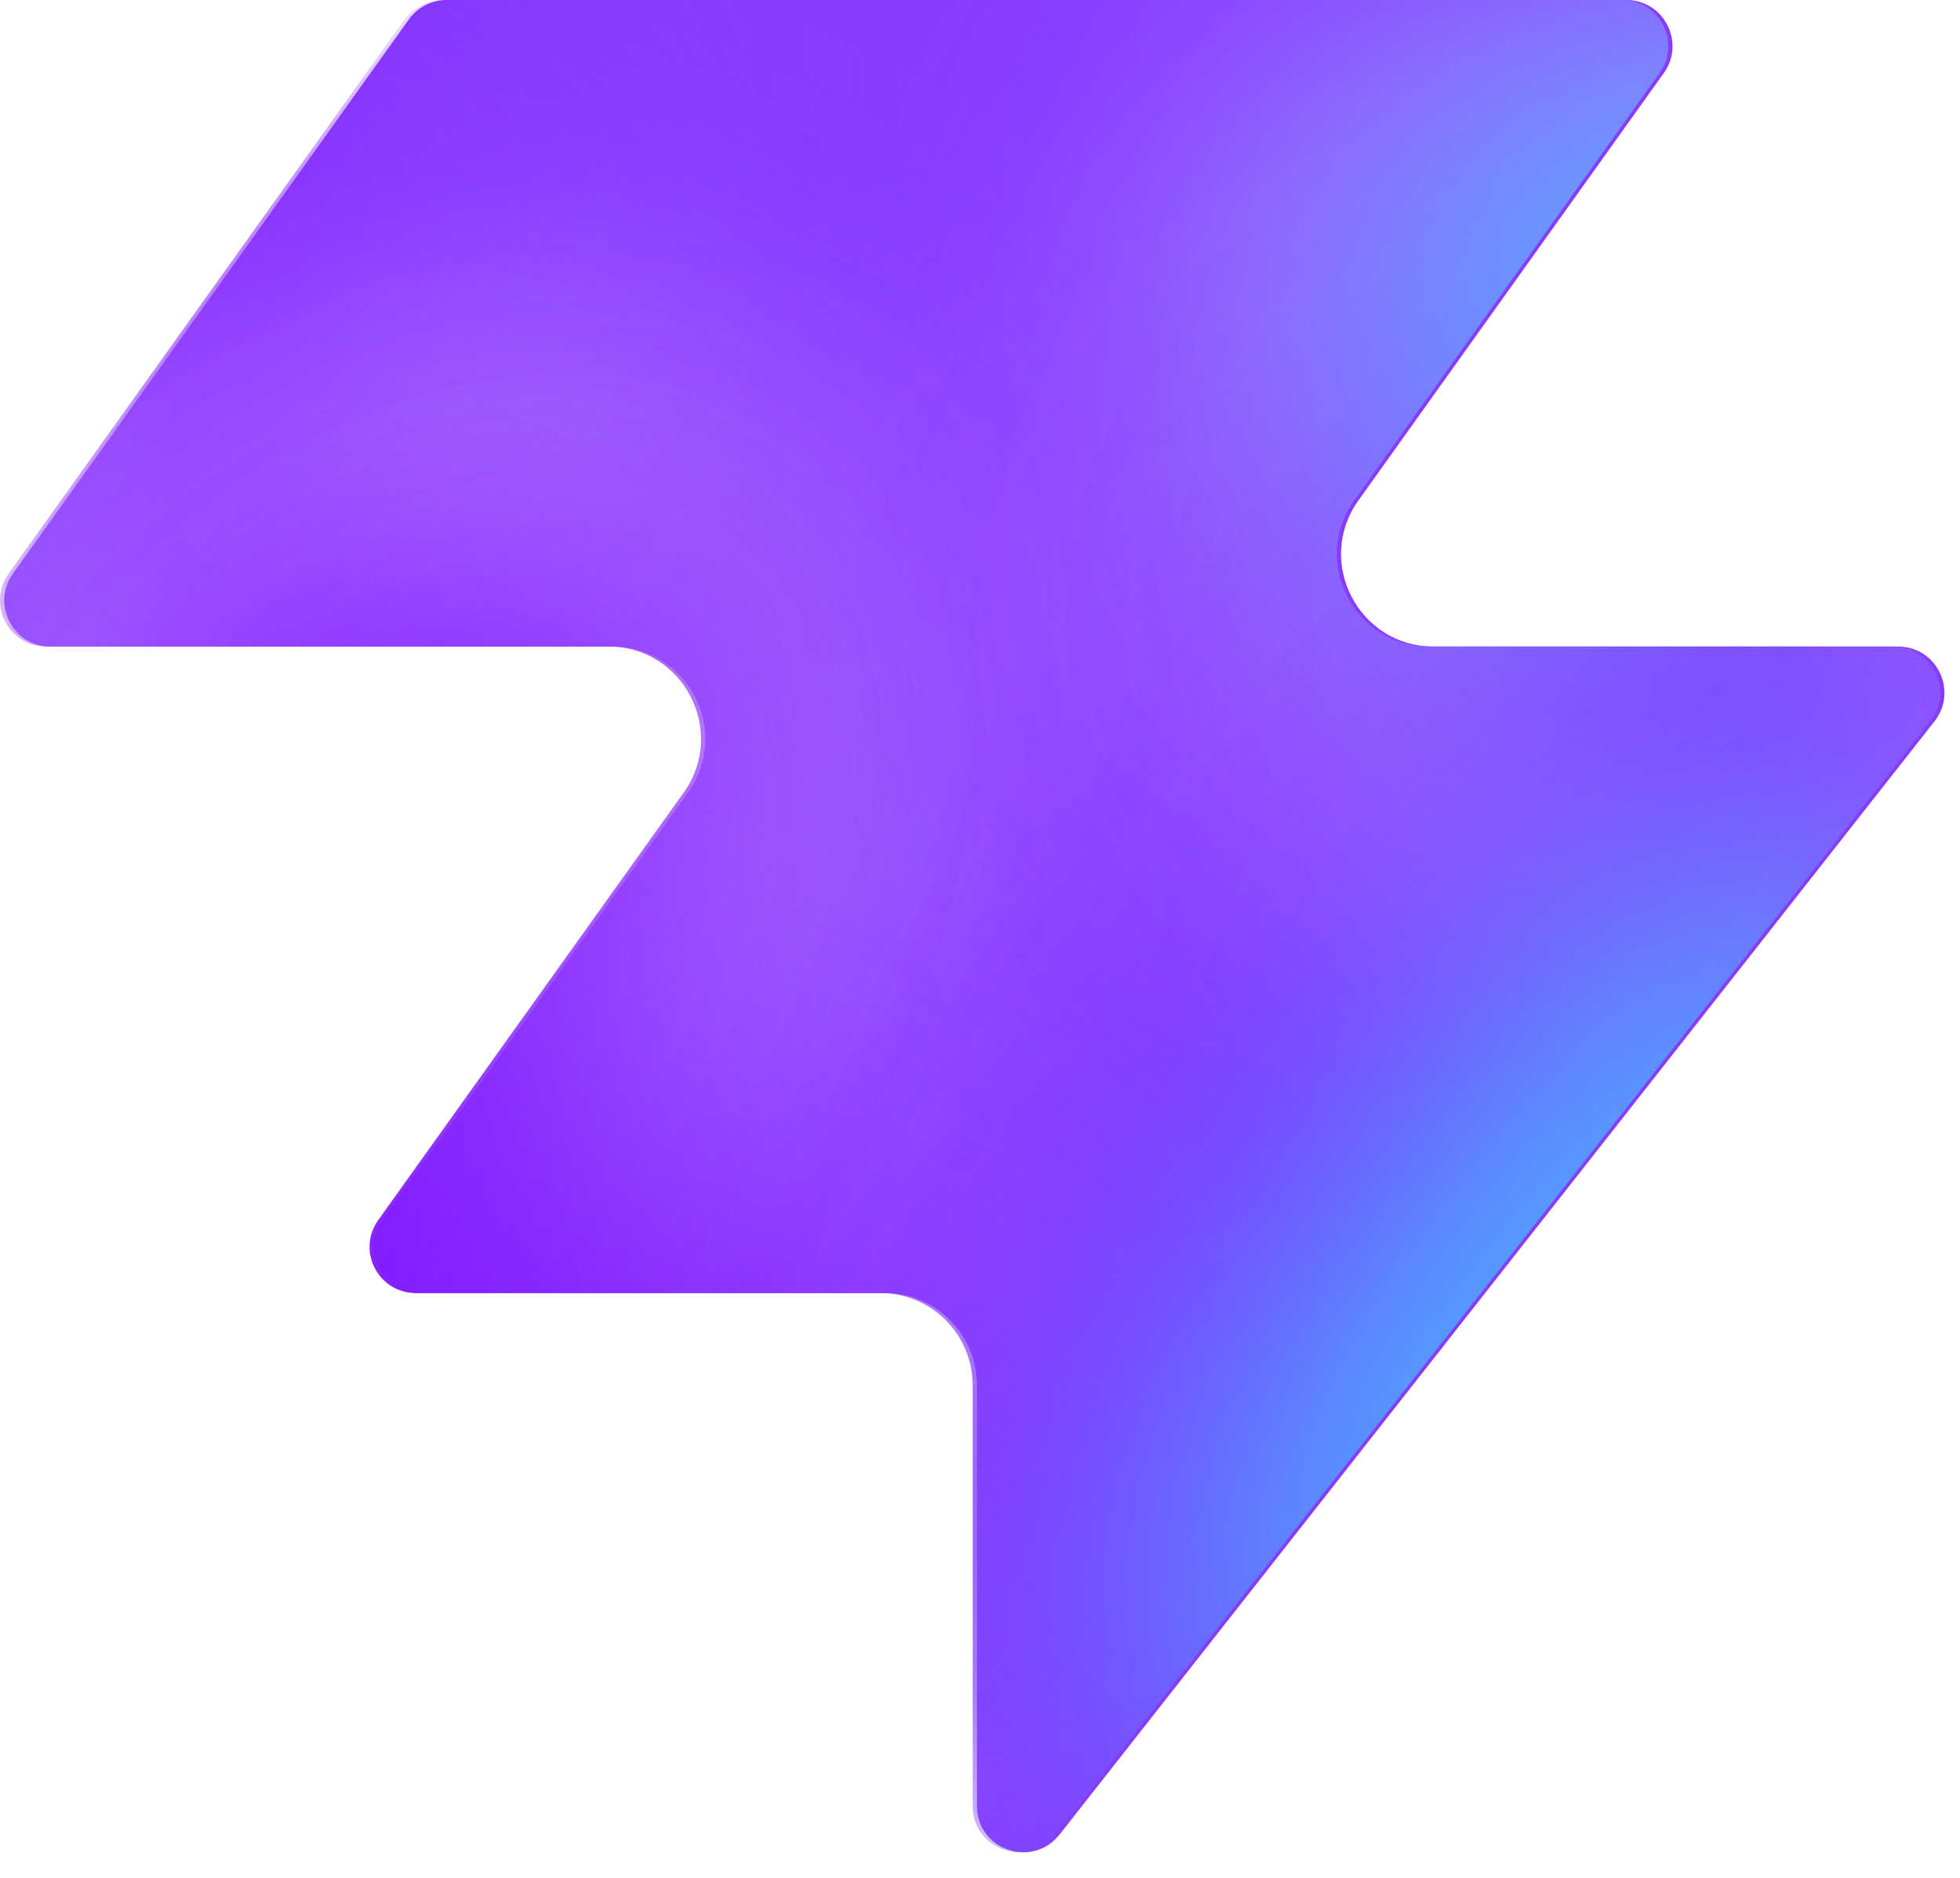
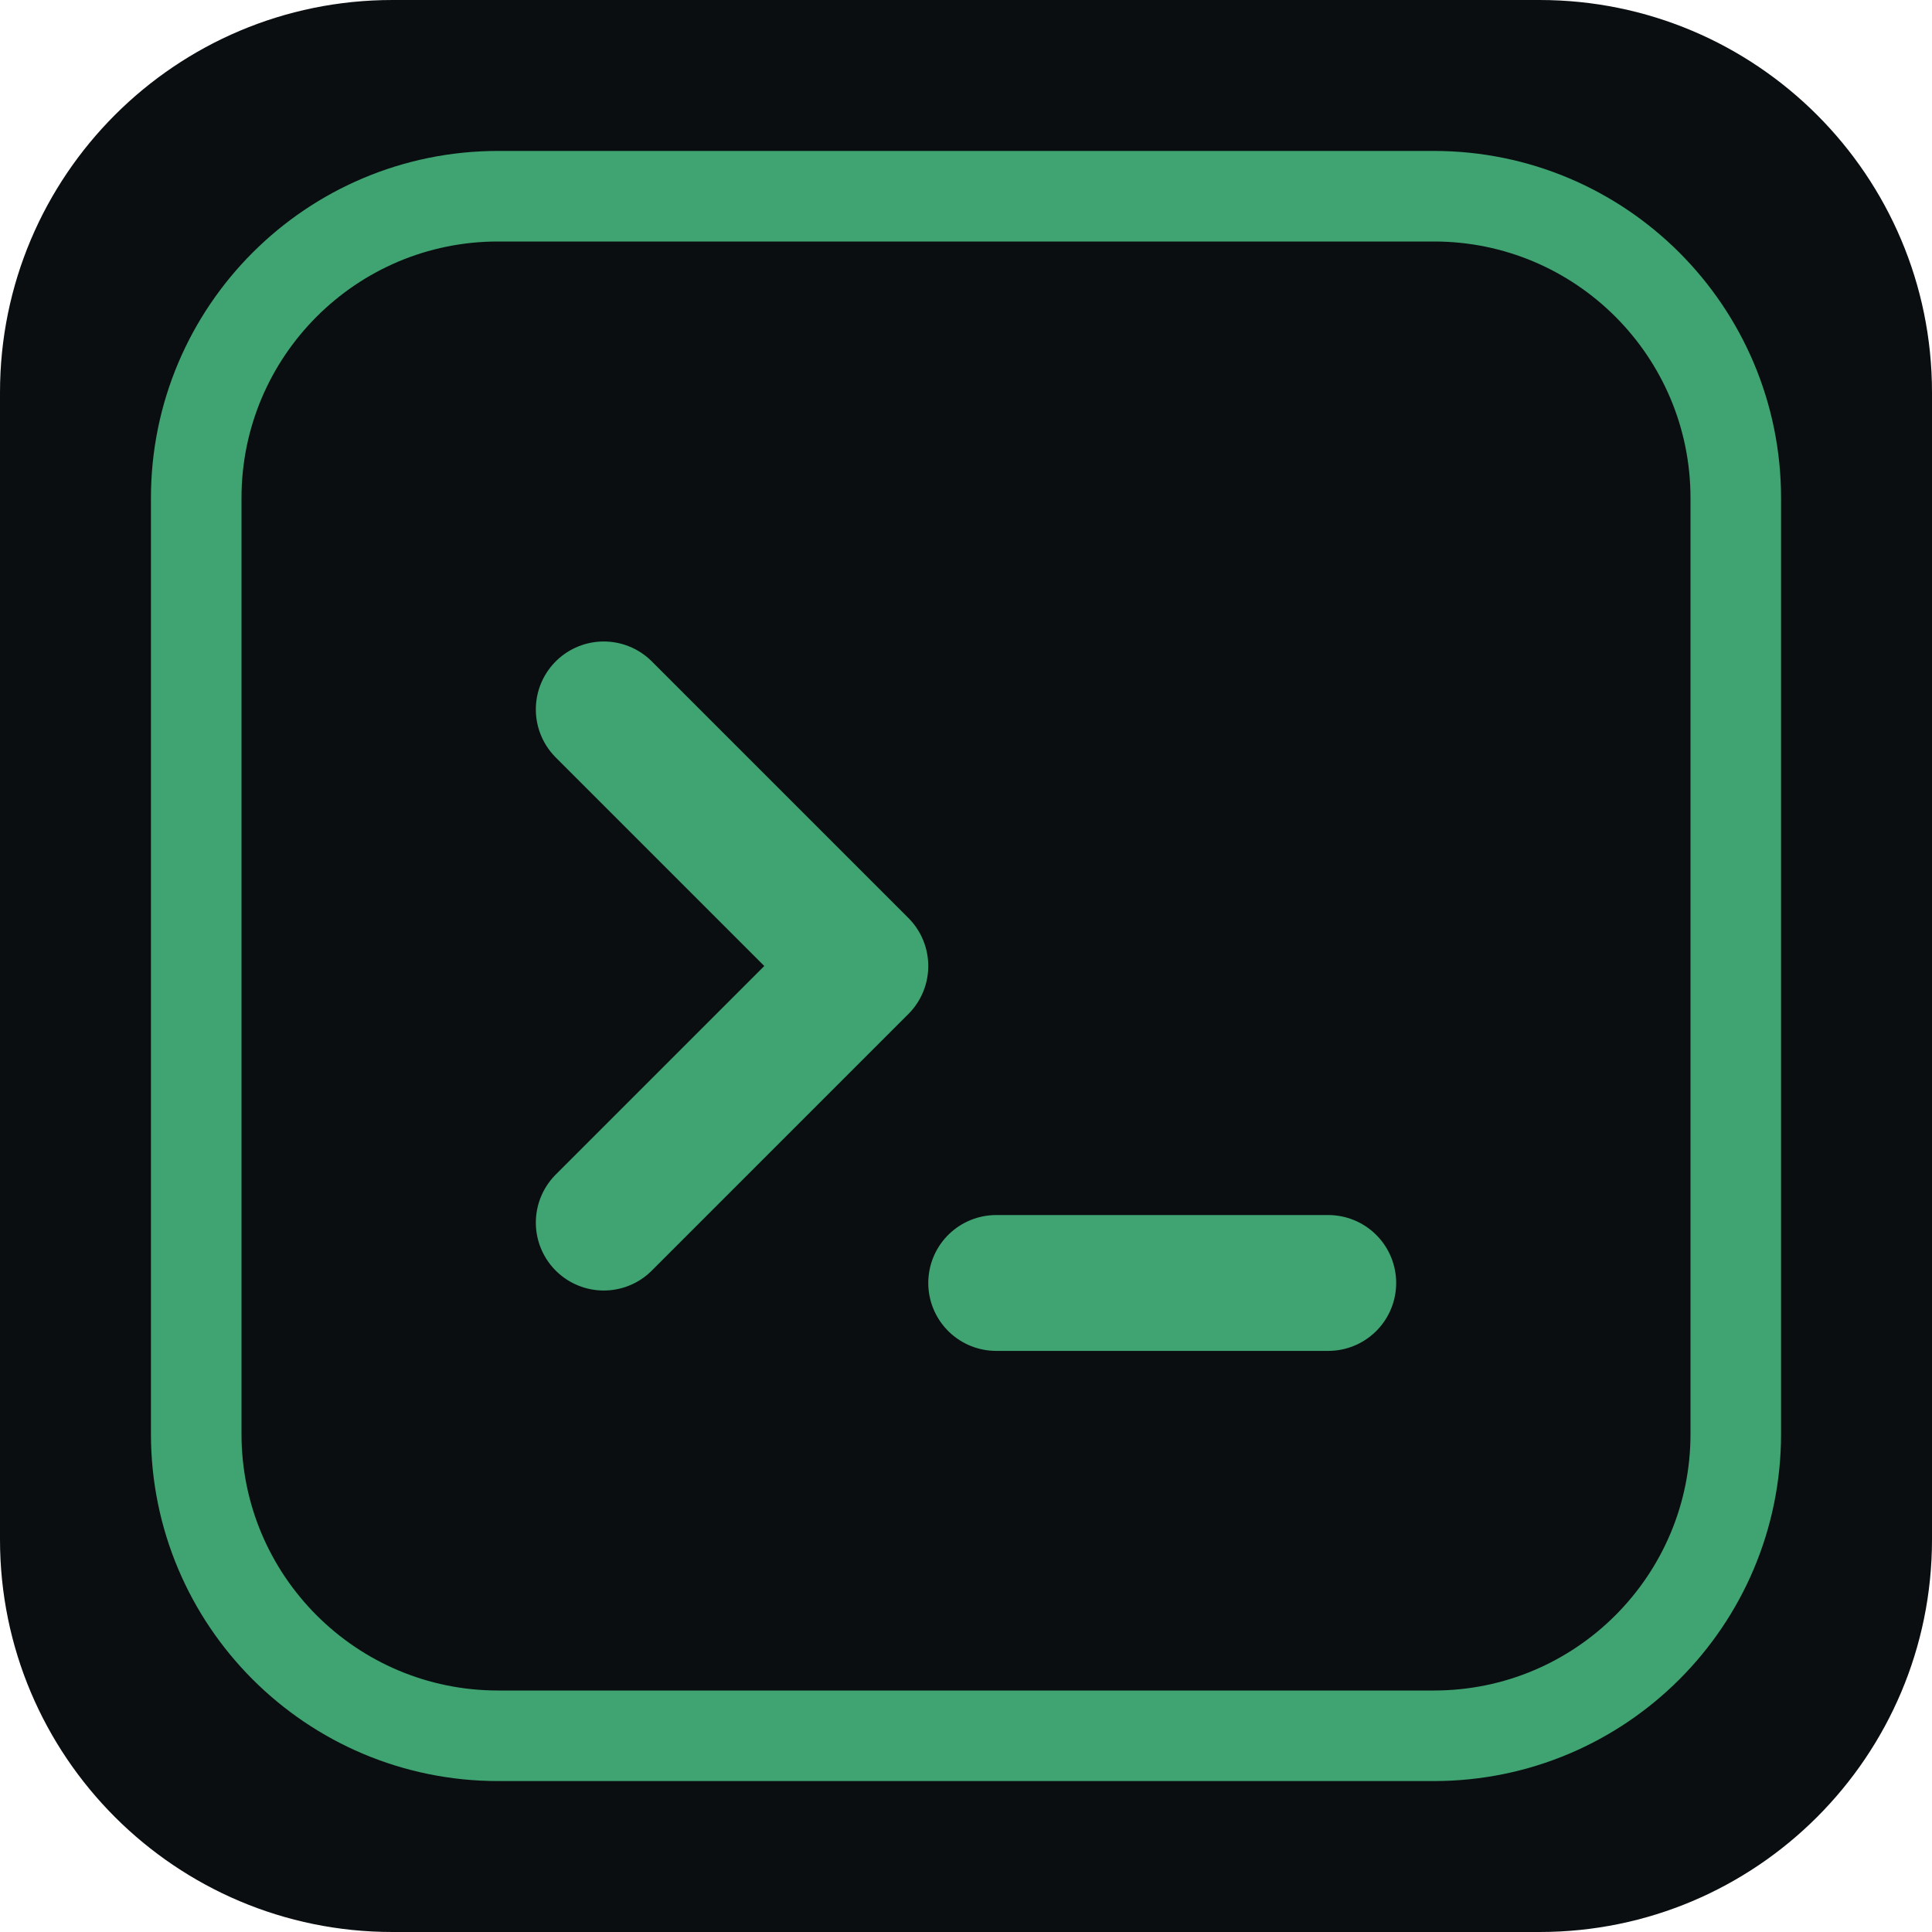
- <svg xmlns="http://www.w3.org/2000/svg" width="48" height="46" fill="none" viewBox="0 0 48 46">
-   <path fill="#863bff" d="M25.946 44.938c-.664.845-2.021.375-2.021-.698V33.937a2.26 2.26 0 0 0-2.262-2.262H10.287c-.92 0-1.456-1.04-.92-1.788l7.48-10.471c1.07-1.497 0-3.578-1.842-3.578H1.237c-.92 0-1.456-1.04-.92-1.788L10.013.474c.214-.297.556-.474.92-.474h28.894c.92 0 1.456 1.04.92 1.788l-7.48 10.471c-1.07 1.498 0 3.579 1.842 3.579h11.377c.943 0 1.473 1.088.89 1.83L25.947 44.94z" style="fill:#863bff;fill:color(display-p3 .525 .23 1);fill-opacity:1" />
-   <mask id="a" width="48" height="46" x="0" y="0" maskUnits="userSpaceOnUse" style="mask-type:alpha">
-     <path fill="#000" d="M25.842 44.938c-.664.844-2.021.375-2.021-.698V33.937a2.26 2.26 0 0 0-2.262-2.262H10.183c-.92 0-1.456-1.04-.92-1.788l7.48-10.471c1.07-1.498 0-3.579-1.842-3.579H1.133c-.92 0-1.456-1.04-.92-1.787L9.91.473c.214-.297.556-.474.92-.474h28.894c.92 0 1.456 1.04.92 1.788l-7.48 10.471c-1.07 1.498 0 3.578 1.842 3.578h11.377c.943 0 1.473 1.088.89 1.832L25.843 44.94z" style="fill:#000;fill-opacity:1" />
-   </mask>
-   <g mask="url(#a)">
-     <g filter="url(#b)">
-       <ellipse cx="5.508" cy="14.704" fill="#ede6ff" rx="5.508" ry="14.704" style="fill:#ede6ff;fill:color(display-p3 .927 .903 1);fill-opacity:1" transform="matrix(.00324 1 1 -.00324 -4.47 31.516)" />
-     </g>
-     <g filter="url(#c)">
-       <ellipse cx="10.399" cy="29.851" fill="#ede6ff" rx="10.399" ry="29.851" style="fill:#ede6ff;fill:color(display-p3 .927 .903 1);fill-opacity:1" transform="matrix(.00324 1 1 -.00324 -39.328 7.883)" />
-     </g>
-     <g filter="url(#d)">
-       <ellipse cx="5.508" cy="30.487" fill="#7e14ff" rx="5.508" ry="30.487" style="fill:#7e14ff;fill:color(display-p3 .492 .077 1);fill-opacity:1" transform="rotate(89.814 -25.913 -14.639)scale(1 -1)" />
-     </g>
-     <g filter="url(#e)">
-       <ellipse cx="5.508" cy="30.599" fill="#7e14ff" rx="5.508" ry="30.599" style="fill:#7e14ff;fill:color(display-p3 .492 .077 1);fill-opacity:1" transform="rotate(89.814 -32.644 -3.334)scale(1 -1)" />
-     </g>
-     <g filter="url(#f)">
-       <ellipse cx="5.508" cy="30.599" fill="#7e14ff" rx="5.508" ry="30.599" style="fill:#7e14ff;fill:color(display-p3 .492 .077 1);fill-opacity:1" transform="matrix(.00324 1 1 -.00324 -34.34 30.47)" />
-     </g>
-     <g filter="url(#g)">
-       <ellipse cx="14.072" cy="22.078" fill="#ede6ff" rx="14.072" ry="22.078" style="fill:#ede6ff;fill:color(display-p3 .927 .903 1);fill-opacity:1" transform="rotate(93.35 24.506 48.493)scale(-1 1)" />
-     </g>
-     <g filter="url(#h)">
-       <ellipse cx="3.47" cy="21.501" fill="#7e14ff" rx="3.47" ry="21.501" style="fill:#7e14ff;fill:color(display-p3 .492 .077 1);fill-opacity:1" transform="rotate(89.009 28.708 47.59)scale(-1 1)" />
-     </g>
-     <g filter="url(#i)">
-       <ellipse cx="3.47" cy="21.501" fill="#7e14ff" rx="3.47" ry="21.501" style="fill:#7e14ff;fill:color(display-p3 .492 .077 1);fill-opacity:1" transform="rotate(89.009 28.708 47.59)scale(-1 1)" />
-     </g>
-     <g filter="url(#j)">
-       <ellipse cx=".387" cy="8.972" fill="#7e14ff" rx="4.407" ry="29.108" style="fill:#7e14ff;fill:color(display-p3 .492 .077 1);fill-opacity:1" transform="rotate(39.51 .387 8.972)" />
-     </g>
-     <g filter="url(#k)">
-       <ellipse cx="47.523" cy="-6.092" fill="#7e14ff" rx="4.407" ry="29.108" style="fill:#7e14ff;fill:color(display-p3 .492 .077 1);fill-opacity:1" transform="rotate(37.892 47.523 -6.092)" />
-     </g>
-     <g filter="url(#l)">
-       <ellipse cx="41.412" cy="6.333" fill="#47bfff" rx="5.971" ry="9.665" style="fill:#47bfff;fill:color(display-p3 .28 .748 1);fill-opacity:1" transform="rotate(37.892 41.412 6.333)" />
-     </g>
-     <g filter="url(#m)">
-       <ellipse cx="-1.879" cy="38.332" fill="#7e14ff" rx="4.407" ry="29.108" style="fill:#7e14ff;fill:color(display-p3 .492 .077 1);fill-opacity:1" transform="rotate(37.892 -1.88 38.332)" />
-     </g>
-     <g filter="url(#n)">
-       <ellipse cx="-1.879" cy="38.332" fill="#7e14ff" rx="4.407" ry="29.108" style="fill:#7e14ff;fill:color(display-p3 .492 .077 1);fill-opacity:1" transform="rotate(37.892 -1.88 38.332)" />
-     </g>
-     <g filter="url(#o)">
-       <ellipse cx="35.651" cy="29.907" fill="#7e14ff" rx="4.407" ry="29.108" style="fill:#7e14ff;fill:color(display-p3 .492 .077 1);fill-opacity:1" transform="rotate(37.892 35.651 29.907)" />
-     </g>
-     <g filter="url(#p)">
-       <ellipse cx="38.418" cy="32.4" fill="#47bfff" rx="5.971" ry="15.297" style="fill:#47bfff;fill:color(display-p3 .28 .748 1);fill-opacity:1" transform="rotate(37.892 38.418 32.4)" />
-     </g>
+ <svg xmlns="http://www.w3.org/2000/svg" viewBox="0 0 64 64" role="img" aria-label="Cadu Azeredo">
+   <rect width="64" height="64" rx="13" fill="#0A0E10" />
+   <rect x="6.5" y="6.5" width="51" height="51" rx="10" fill="none" stroke="#3FA372" stroke-width="3" />
+   <g stroke="#3FA372" stroke-width="4.5" stroke-linecap="round" stroke-linejoin="round" fill="none">
+     <path d="M20 23.5 L28.5 32 L20 40.5" />
+     <path d="M33 42.5 H44" />
  </g>
-   <defs>
-     <filter id="b" width="60.045" height="41.654" x="-19.77" y="16.149" color-interpolation-filters="sRGB" filterUnits="userSpaceOnUse">
-       <feFlood flood-opacity="0" result="BackgroundImageFix" />
-       <feBlend in="SourceGraphic" in2="BackgroundImageFix" result="shape" />
-       <feGaussianBlur result="effect1_foregroundBlur_2002_17158" stdDeviation="7.659" />
-     </filter>
-     <filter id="c" width="90.34" height="51.437" x="-54.613" y="-7.533" color-interpolation-filters="sRGB" filterUnits="userSpaceOnUse">
-       <feFlood flood-opacity="0" result="BackgroundImageFix" />
-       <feBlend in="SourceGraphic" in2="BackgroundImageFix" result="shape" />
-       <feGaussianBlur result="effect1_foregroundBlur_2002_17158" stdDeviation="7.659" />
-     </filter>
-     <filter id="d" width="79.355" height="29.4" x="-49.64" y="2.03" color-interpolation-filters="sRGB" filterUnits="userSpaceOnUse">
-       <feFlood flood-opacity="0" result="BackgroundImageFix" />
-       <feBlend in="SourceGraphic" in2="BackgroundImageFix" result="shape" />
-       <feGaussianBlur result="effect1_foregroundBlur_2002_17158" stdDeviation="4.596" />
-     </filter>
-     <filter id="e" width="79.579" height="29.4" x="-45.045" y="20.029" color-interpolation-filters="sRGB" filterUnits="userSpaceOnUse">
-       <feFlood flood-opacity="0" result="BackgroundImageFix" />
-       <feBlend in="SourceGraphic" in2="BackgroundImageFix" result="shape" />
-       <feGaussianBlur result="effect1_foregroundBlur_2002_17158" stdDeviation="4.596" />
-     </filter>
-     <filter id="f" width="79.579" height="29.4" x="-43.513" y="21.178" color-interpolation-filters="sRGB" filterUnits="userSpaceOnUse">
-       <feFlood flood-opacity="0" result="BackgroundImageFix" />
-       <feBlend in="SourceGraphic" in2="BackgroundImageFix" result="shape" />
-       <feGaussianBlur result="effect1_foregroundBlur_2002_17158" stdDeviation="4.596" />
-     </filter>
-     <filter id="g" width="74.749" height="58.852" x="15.756" y="-17.901" color-interpolation-filters="sRGB" filterUnits="userSpaceOnUse">
-       <feFlood flood-opacity="0" result="BackgroundImageFix" />
-       <feBlend in="SourceGraphic" in2="BackgroundImageFix" result="shape" />
-       <feGaussianBlur result="effect1_foregroundBlur_2002_17158" stdDeviation="7.659" />
-     </filter>
-     <filter id="h" width="61.377" height="25.362" x="23.548" y="2.284" color-interpolation-filters="sRGB" filterUnits="userSpaceOnUse">
-       <feFlood flood-opacity="0" result="BackgroundImageFix" />
-       <feBlend in="SourceGraphic" in2="BackgroundImageFix" result="shape" />
-       <feGaussianBlur result="effect1_foregroundBlur_2002_17158" stdDeviation="4.596" />
-     </filter>
-     <filter id="i" width="61.377" height="25.362" x="23.548" y="2.284" color-interpolation-filters="sRGB" filterUnits="userSpaceOnUse">
-       <feFlood flood-opacity="0" result="BackgroundImageFix" />
-       <feBlend in="SourceGraphic" in2="BackgroundImageFix" result="shape" />
-       <feGaussianBlur result="effect1_foregroundBlur_2002_17158" stdDeviation="4.596" />
-     </filter>
-     <filter id="j" width="56.045" height="63.649" x="-27.636" y="-22.853" color-interpolation-filters="sRGB" filterUnits="userSpaceOnUse">
-       <feFlood flood-opacity="0" result="BackgroundImageFix" />
-       <feBlend in="SourceGraphic" in2="BackgroundImageFix" result="shape" />
-       <feGaussianBlur result="effect1_foregroundBlur_2002_17158" stdDeviation="4.596" />
-     </filter>
-     <filter id="k" width="54.814" height="64.646" x="20.116" y="-38.415" color-interpolation-filters="sRGB" filterUnits="userSpaceOnUse">
-       <feFlood flood-opacity="0" result="BackgroundImageFix" />
-       <feBlend in="SourceGraphic" in2="BackgroundImageFix" result="shape" />
-       <feGaussianBlur result="effect1_foregroundBlur_2002_17158" stdDeviation="4.596" />
-     </filter>
-     <filter id="l" width="33.541" height="35.313" x="24.641" y="-11.323" color-interpolation-filters="sRGB" filterUnits="userSpaceOnUse">
-       <feFlood flood-opacity="0" result="BackgroundImageFix" />
-       <feBlend in="SourceGraphic" in2="BackgroundImageFix" result="shape" />
-       <feGaussianBlur result="effect1_foregroundBlur_2002_17158" stdDeviation="4.596" />
-     </filter>
-     <filter id="m" width="54.814" height="64.646" x="-29.286" y="6.009" color-interpolation-filters="sRGB" filterUnits="userSpaceOnUse">
-       <feFlood flood-opacity="0" result="BackgroundImageFix" />
-       <feBlend in="SourceGraphic" in2="BackgroundImageFix" result="shape" />
-       <feGaussianBlur result="effect1_foregroundBlur_2002_17158" stdDeviation="4.596" />
-     </filter>
-     <filter id="n" width="54.814" height="64.646" x="-29.286" y="6.009" color-interpolation-filters="sRGB" filterUnits="userSpaceOnUse">
-       <feFlood flood-opacity="0" result="BackgroundImageFix" />
-       <feBlend in="SourceGraphic" in2="BackgroundImageFix" result="shape" />
-       <feGaussianBlur result="effect1_foregroundBlur_2002_17158" stdDeviation="4.596" />
-     </filter>
-     <filter id="o" width="54.814" height="64.646" x="8.244" y="-2.416" color-interpolation-filters="sRGB" filterUnits="userSpaceOnUse">
-       <feFlood flood-opacity="0" result="BackgroundImageFix" />
-       <feBlend in="SourceGraphic" in2="BackgroundImageFix" result="shape" />
-       <feGaussianBlur result="effect1_foregroundBlur_2002_17158" stdDeviation="4.596" />
-     </filter>
-     <filter id="p" width="39.409" height="43.623" x="18.713" y="10.588" color-interpolation-filters="sRGB" filterUnits="userSpaceOnUse">
-       <feFlood flood-opacity="0" result="BackgroundImageFix" />
-       <feBlend in="SourceGraphic" in2="BackgroundImageFix" result="shape" />
-       <feGaussianBlur result="effect1_foregroundBlur_2002_17158" stdDeviation="4.596" />
-     </filter>
-   </defs>
</svg>
